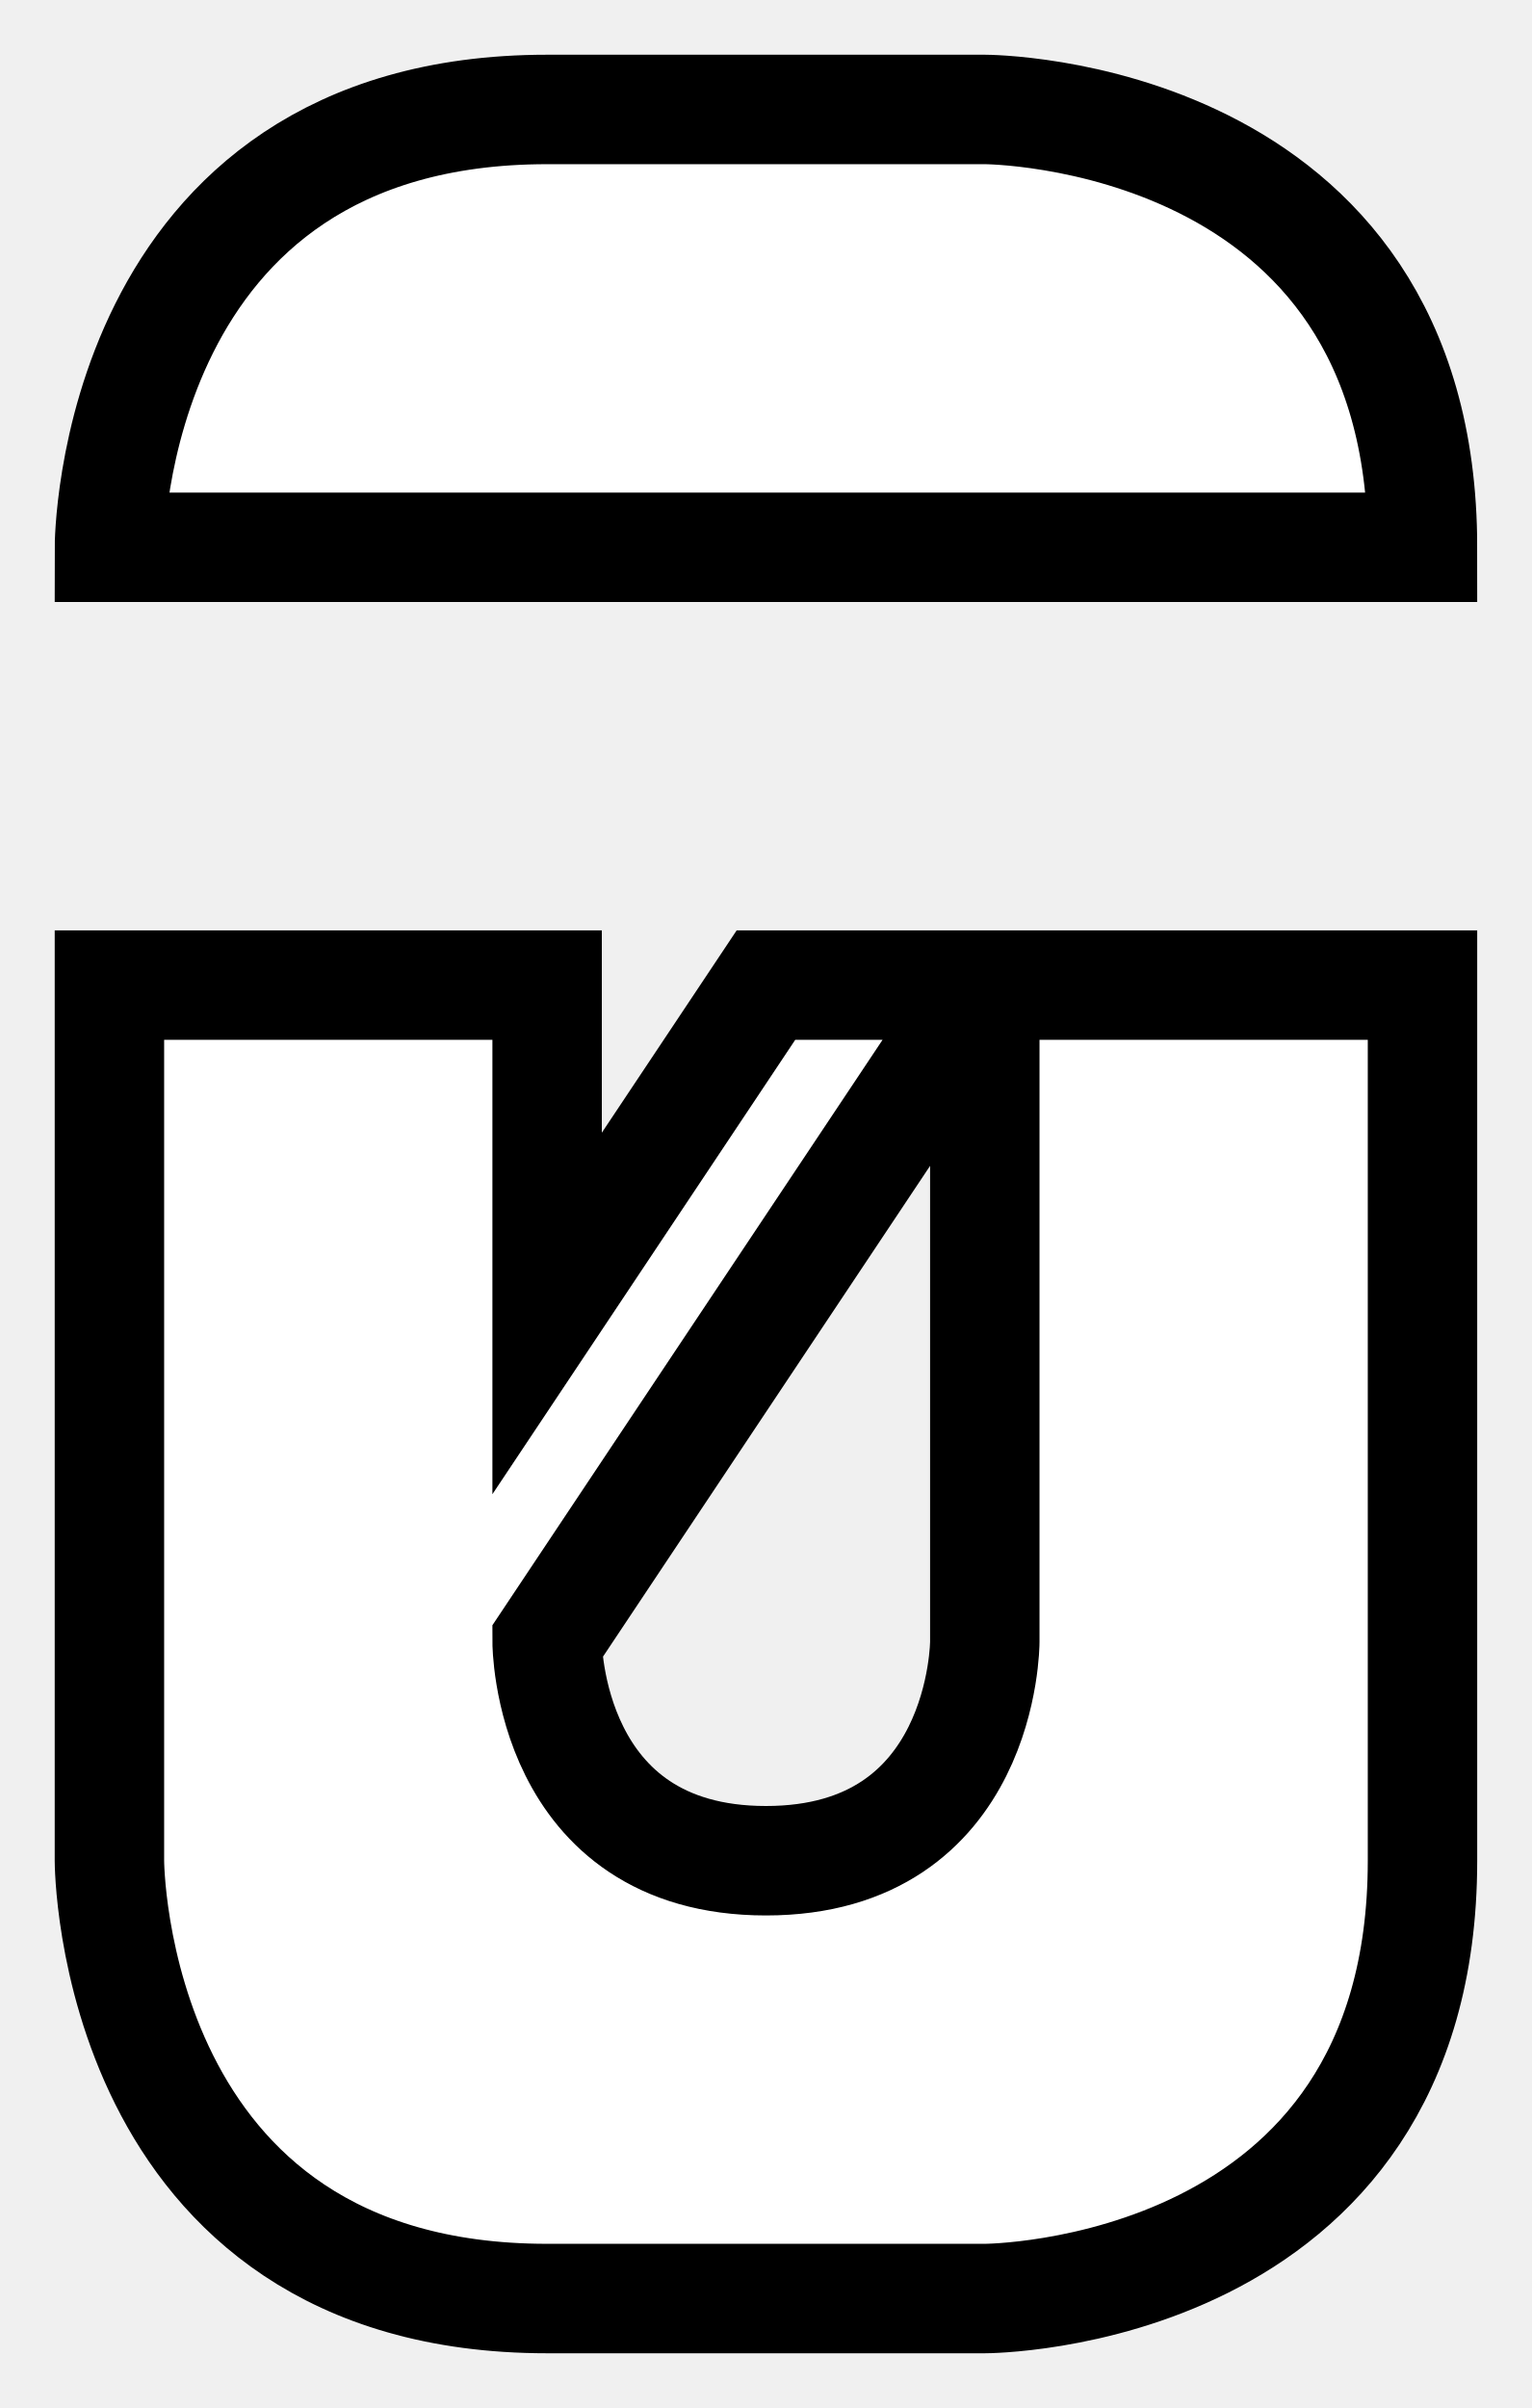
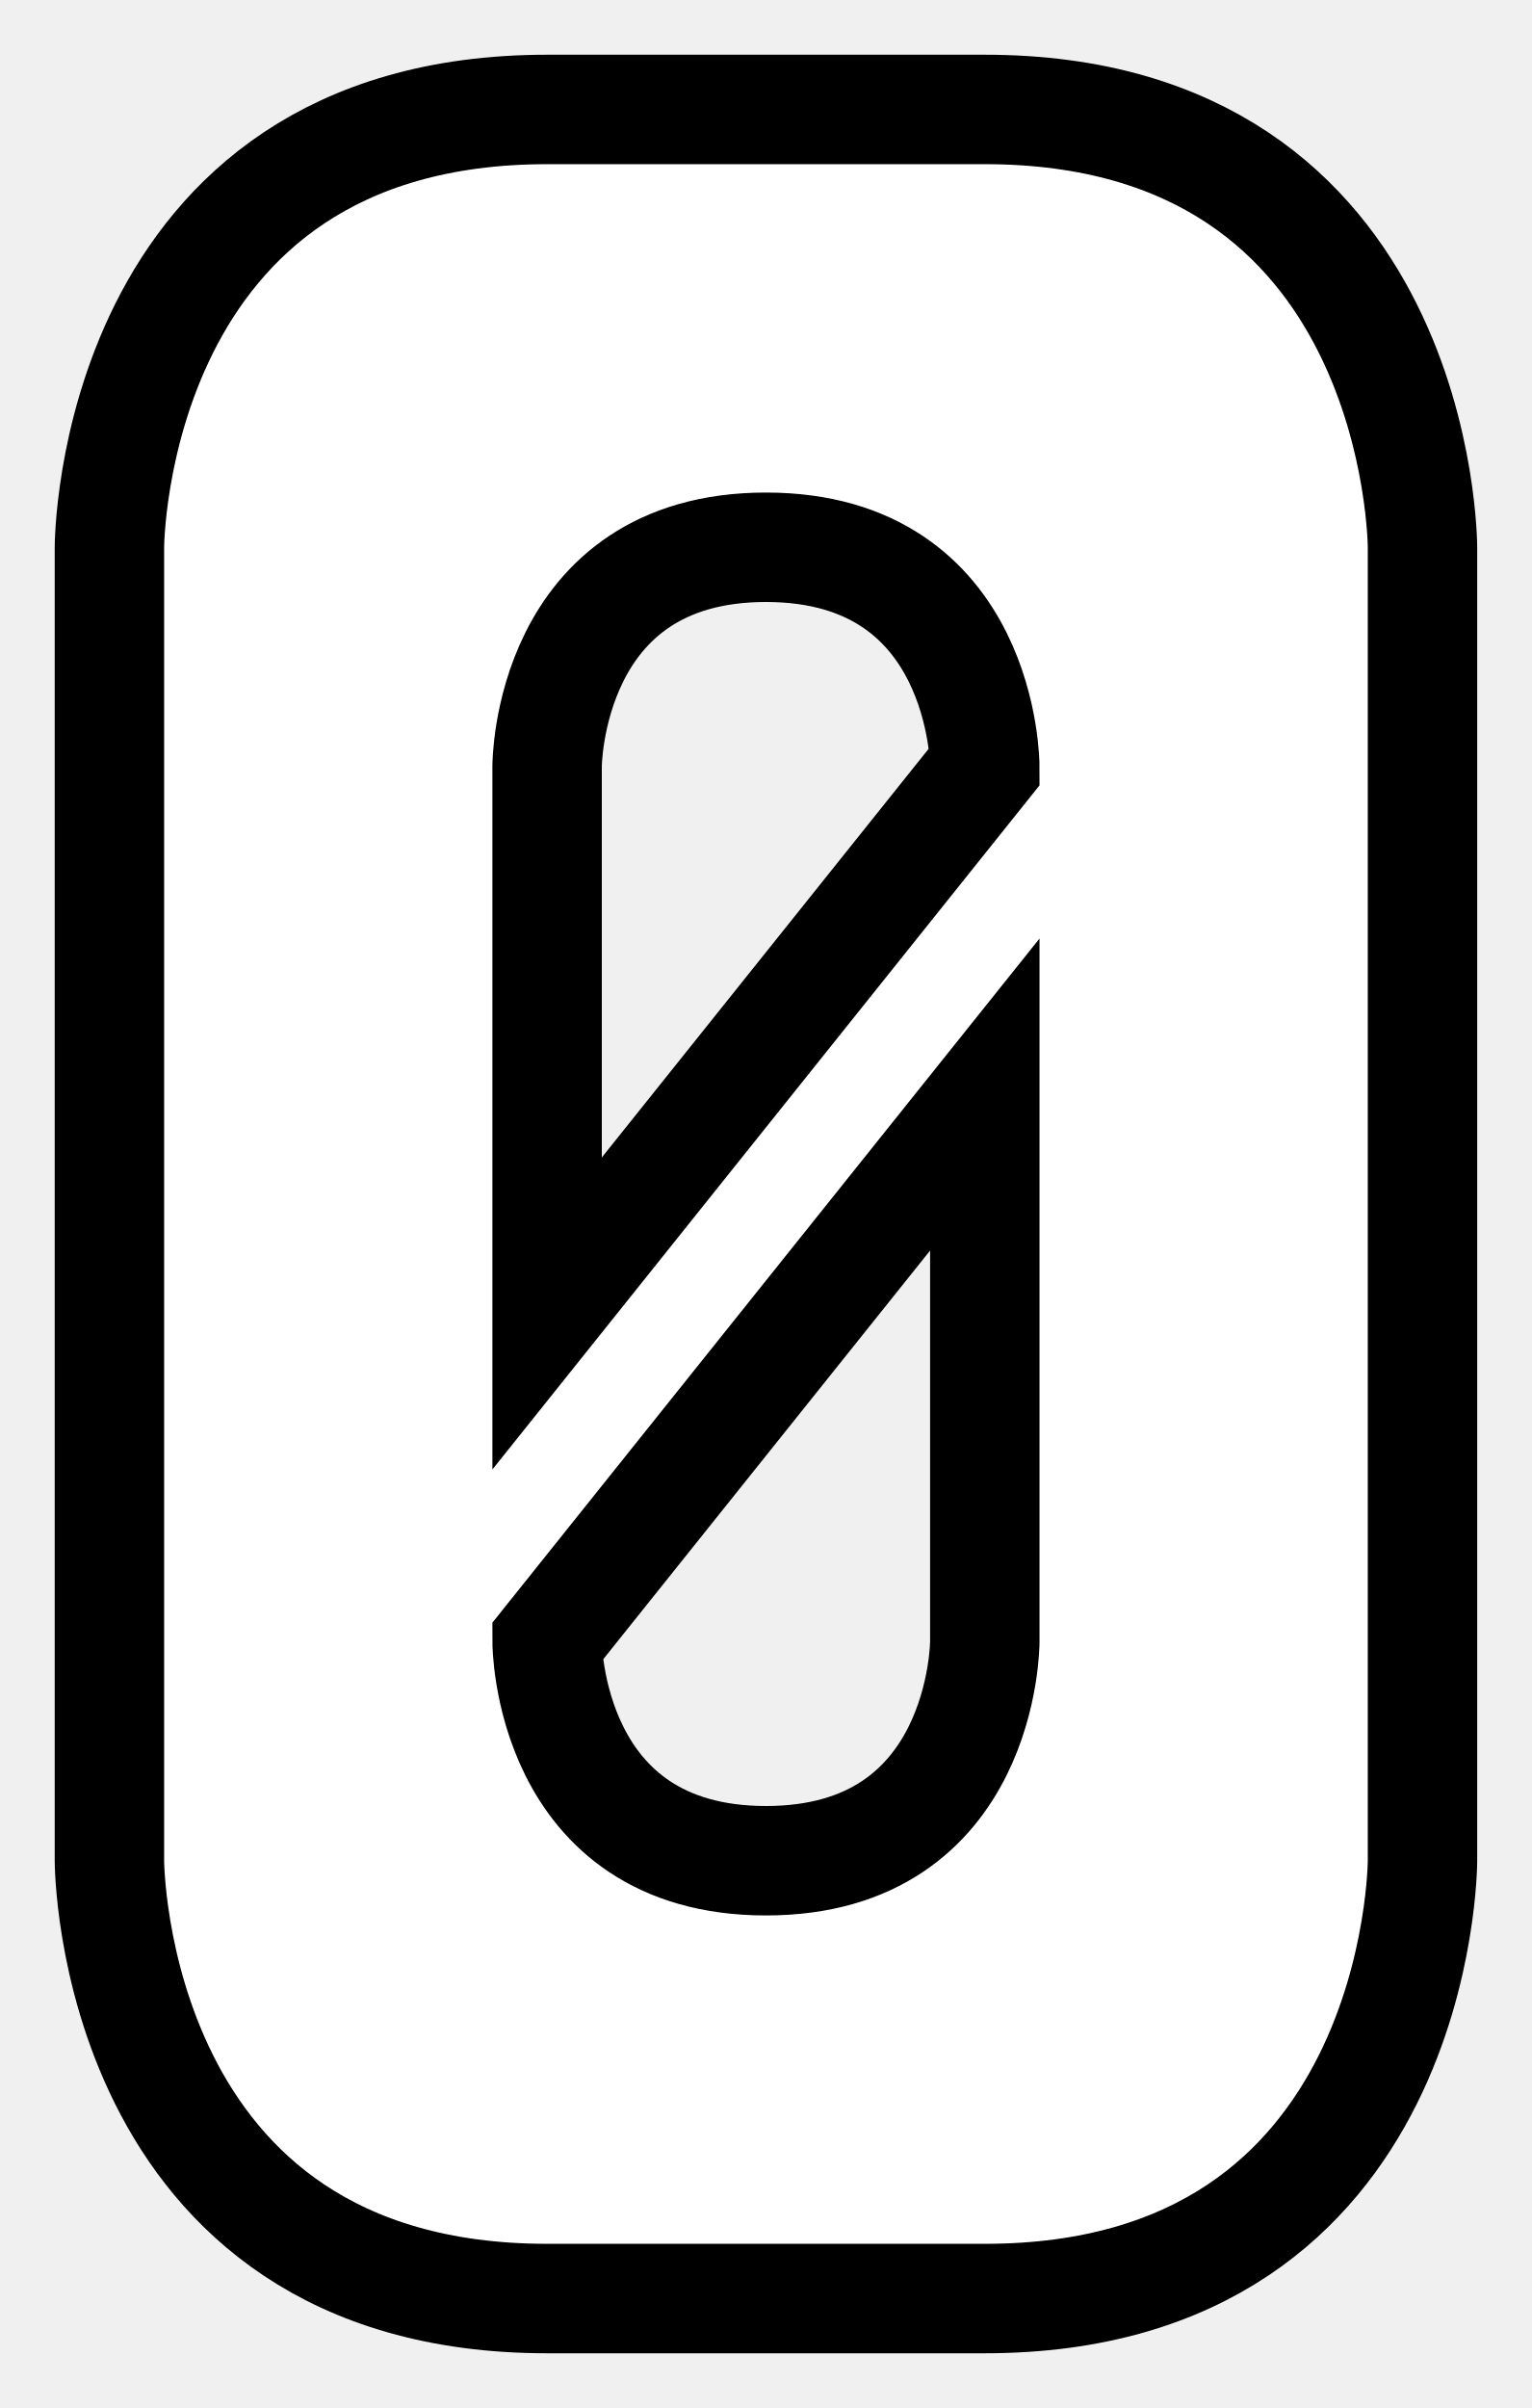
<svg xmlns="http://www.w3.org/2000/svg" width="14" height="22" viewBox="0 0 14 22" version="1.1" id="svg8">
  <defs id="defs2" />
-   <path style="fill:#ffffff;fill-opacity:1;stroke:#000000;stroke-opacity:1" d="m 1,9 v 8 c 0,0 0,4 4,4 h 4 c 0,0 4,0 4,-4 V 9 H 9 v 6 C 9,15 9,17 7,17 5,17 5,15 5,15 L 9,9 H 7 L 5,12 V 9 Z" id="path983-3" />
-   <path style="fill:#ffffff;fill-opacity:1;stroke:#000000;stroke-opacity:1" d="M 1,5 C 1,5 1,1 5,1 h 4 c 0,0 4,0 4,4 z" id="path985-5" />
+   <path style="fill:#ffffff;fill-opacity:1;stroke:#000000;stroke-opacity:1" d="M 5 1 C 1 1 1 5 1 5 L 1 17 C 1 17 1 21 5 21 L 9 21 C 13 21 13 17 13 17 L 13 5 C 13 5 13 1 9 1 L 5 1 z M 7 5 C 9 5 9 7 9 7 L 5 12 L 5 7 C 5 7 5 5 7 5 z M 9 10 L 9 15 C 9 15 9 17 7 17 C 5 17 5 15 5 15 L 9 10 z " id="path814" />
</svg>
